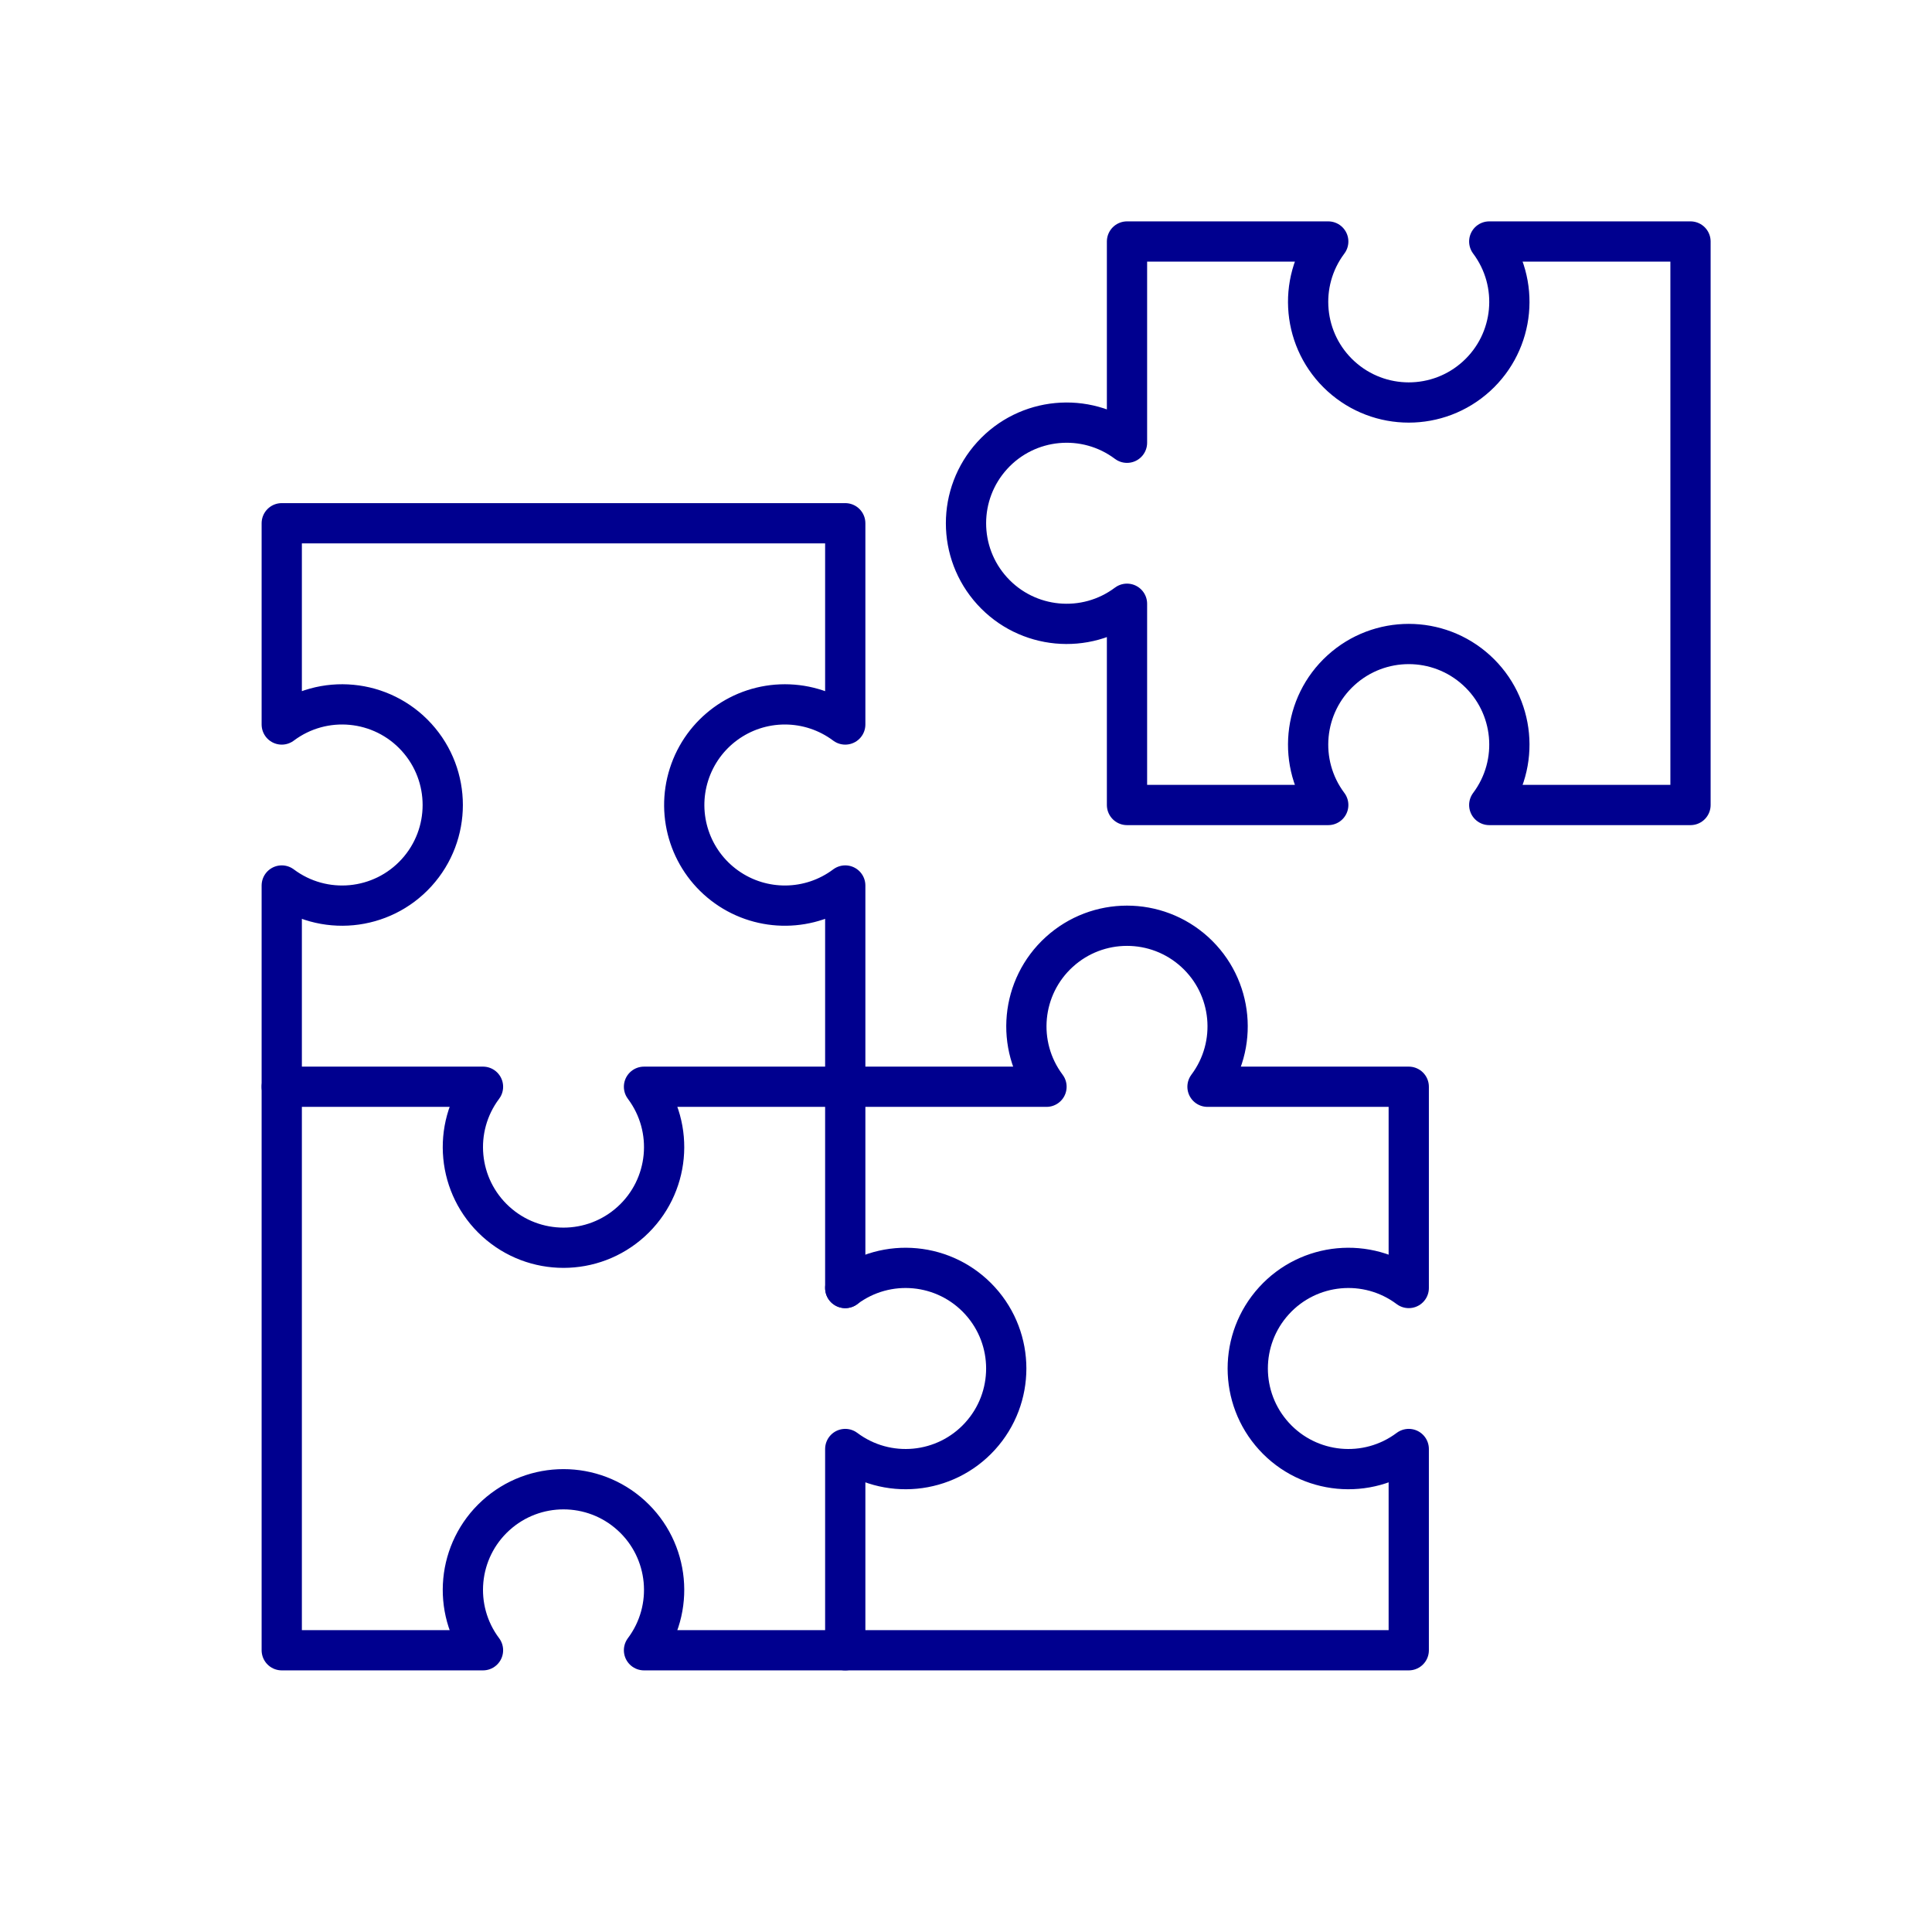
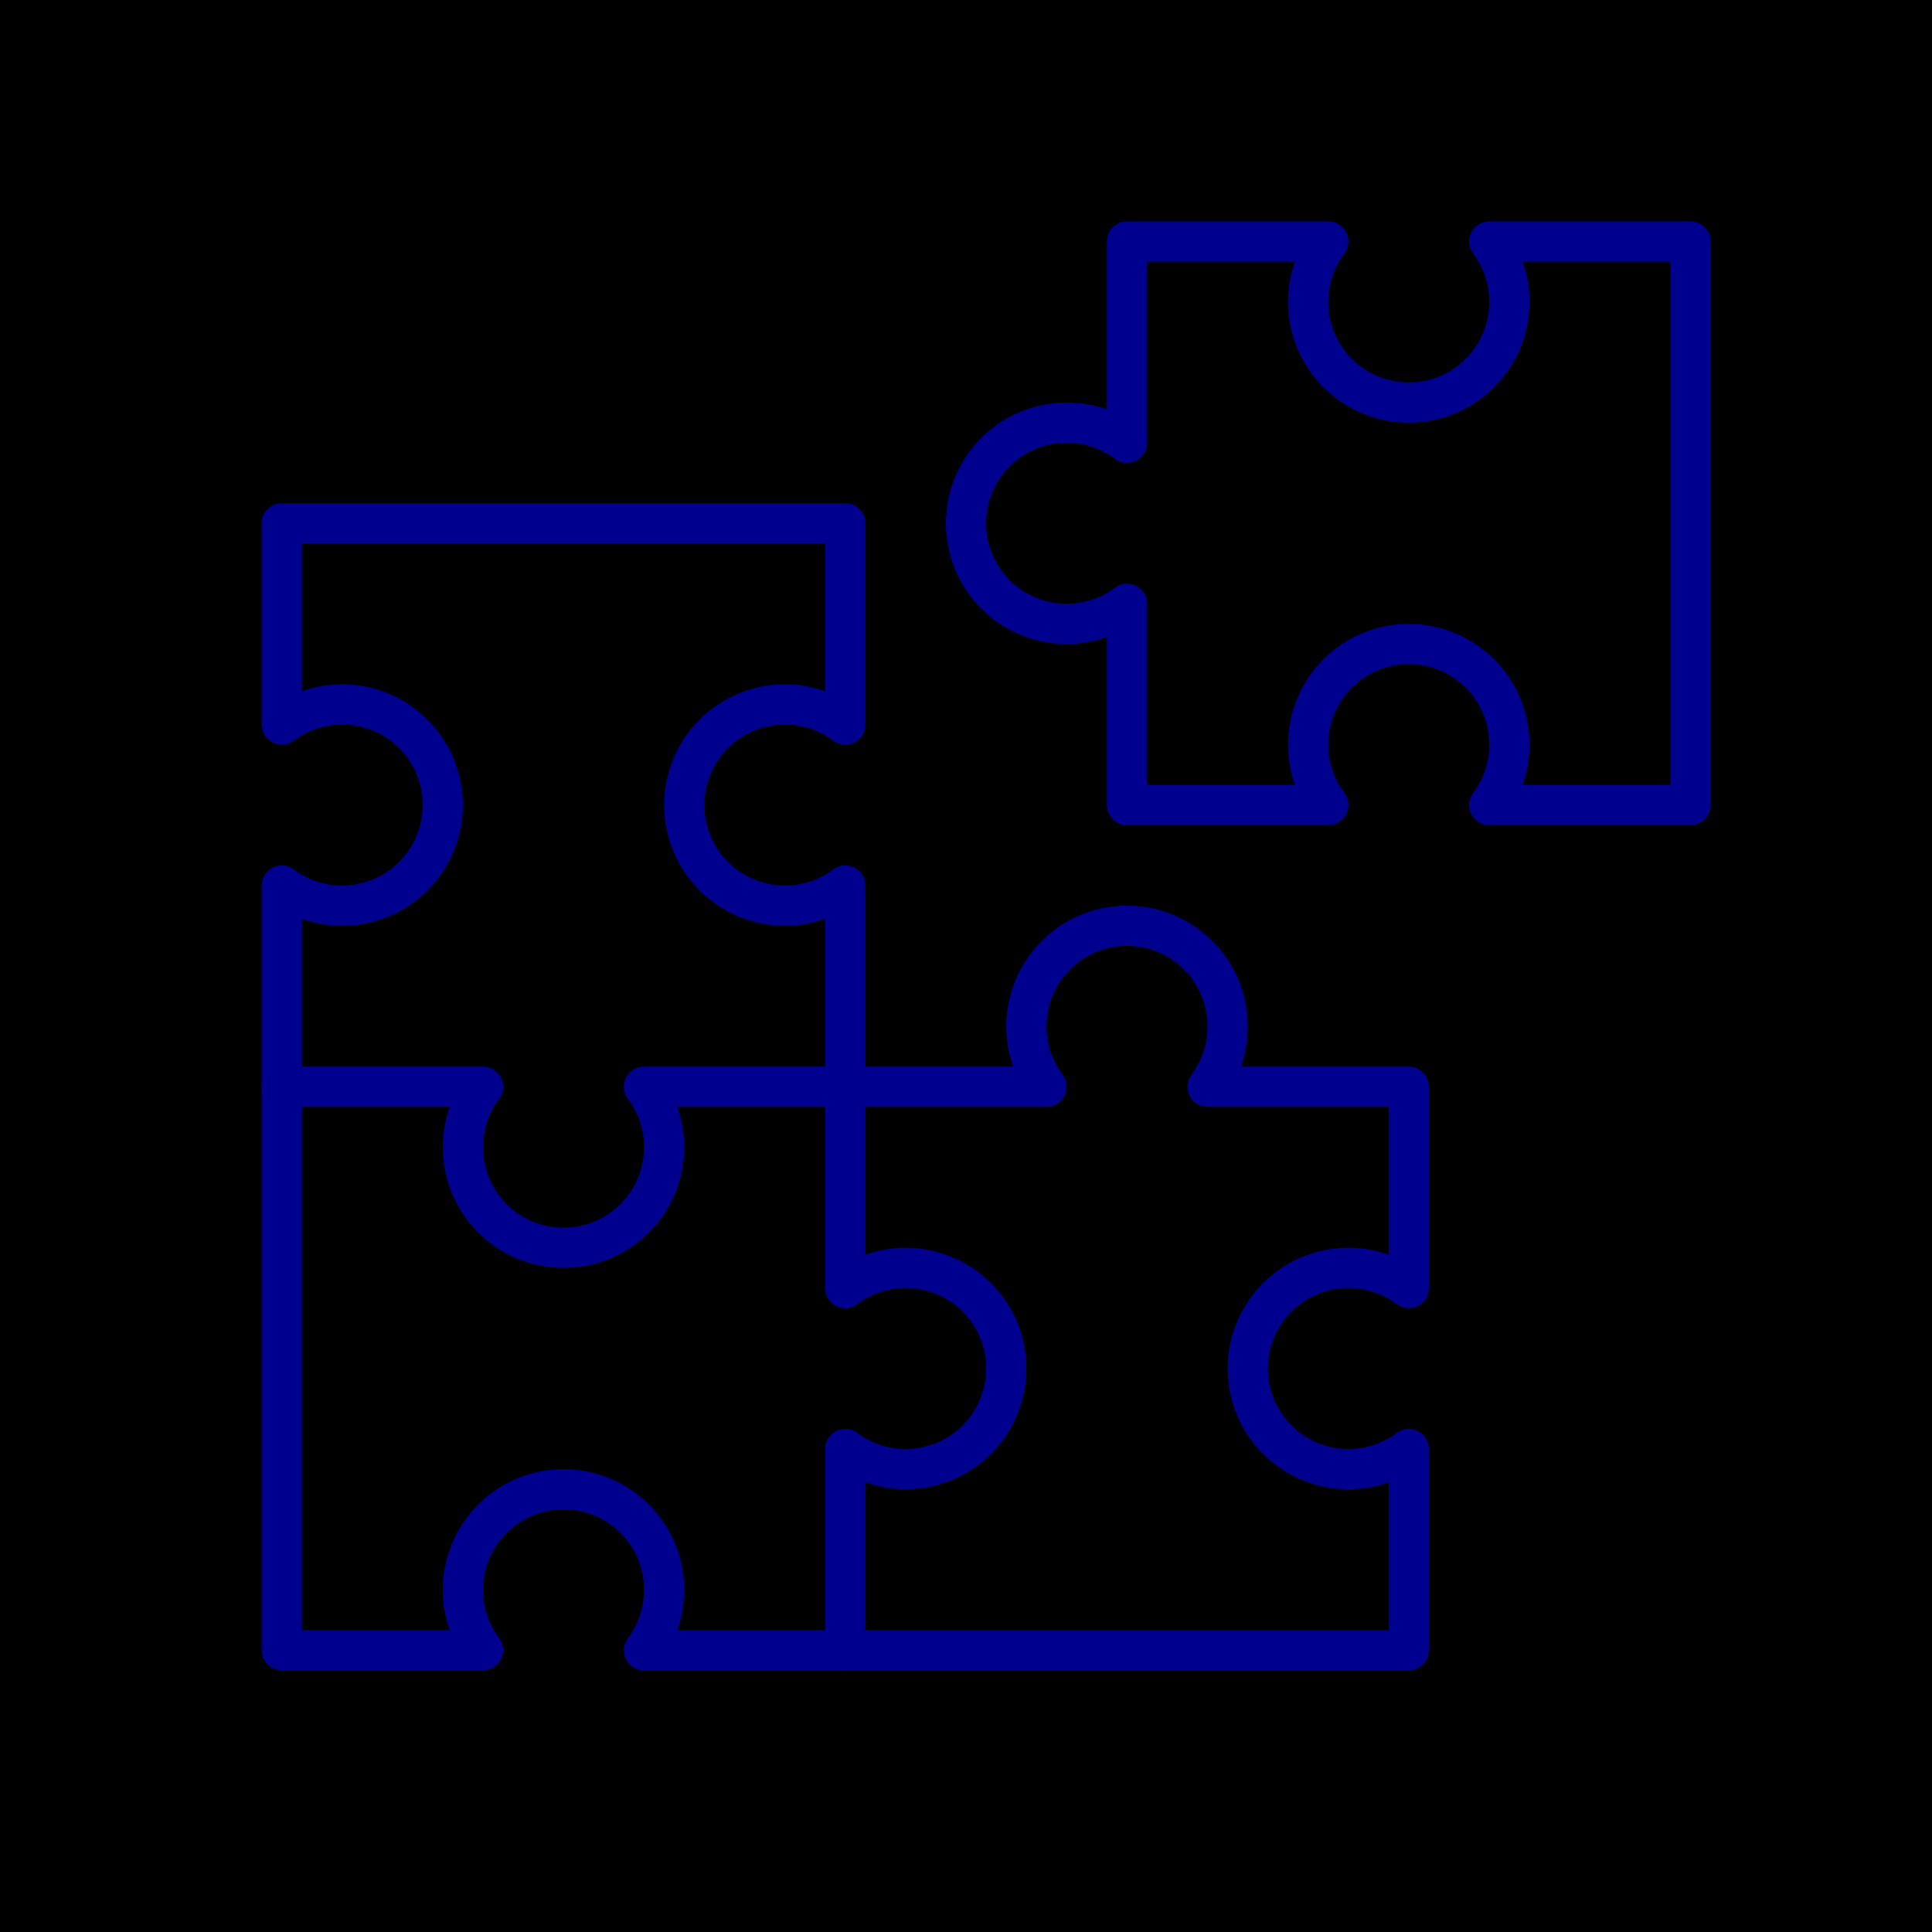
<svg xmlns="http://www.w3.org/2000/svg" viewBox="0 0 96 96">
  <defs>
    <style>.cls-2{fill:none;stroke:#00008f;stroke-linecap:round;stroke-linejoin:round;stroke-width:2px}</style>
  </defs>
  <g id="Layer_2" data-name="Layer 2">
    <g id="icons">
-       <path fill="#fff" d="M0 0h96v96H0z" />
+       <path fill="currentColor" d="M0 0h96v96H0z" />
      <path class="cls-2" d="M74 12a5 5 0 1 1-8 0H56v10a5 5 0 1 0 0 8v10h10a5 5 0 1 1 8 0h10V12zM42 82h28V72a5 5 0 1 1 0-8V54H60a5 5 0 1 0-8 0H42v10M39 35a5 5 0 0 1 3 1V26H14v10a5 5 0 1 1 0 8v10h10a5 5 0 1 0 8 0h10V44a5 5 0 1 1-3-9z" />
      <path class="cls-2" d="M14 54v28h10a5 5 0 1 1 8 0h10V72a5 5 0 1 0 0-8" />
    </g>
  </g>
</svg>
